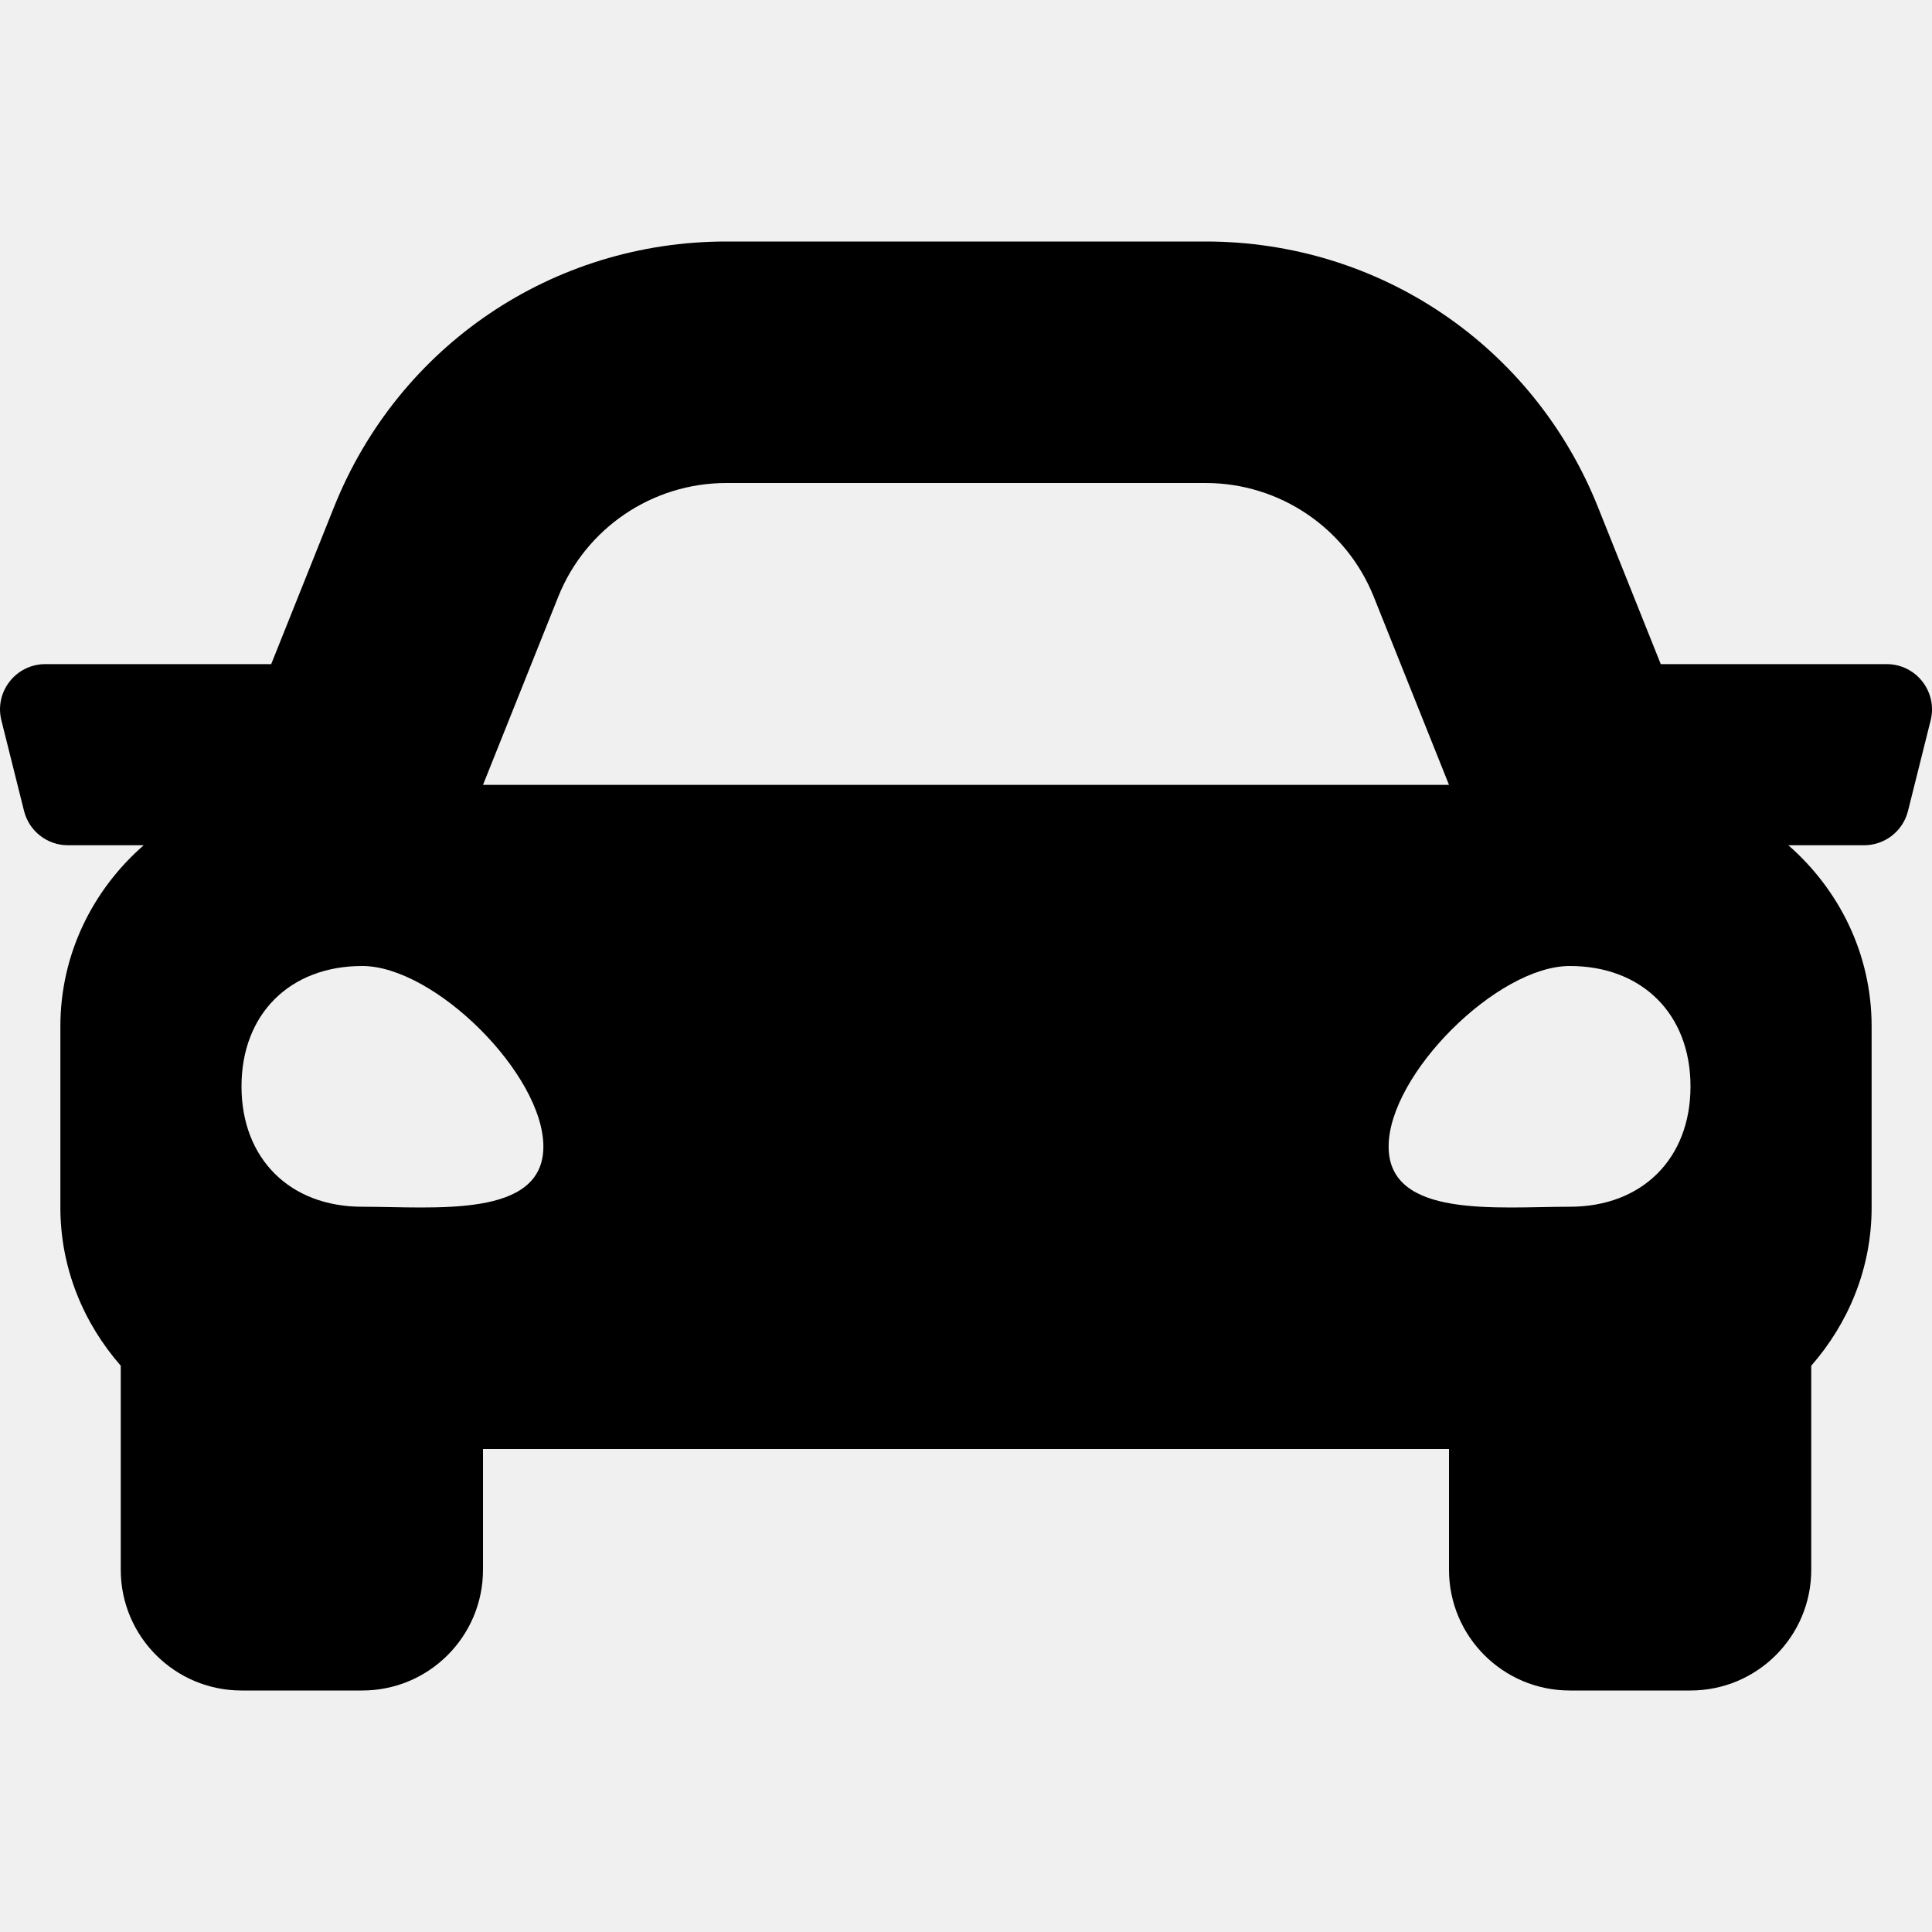
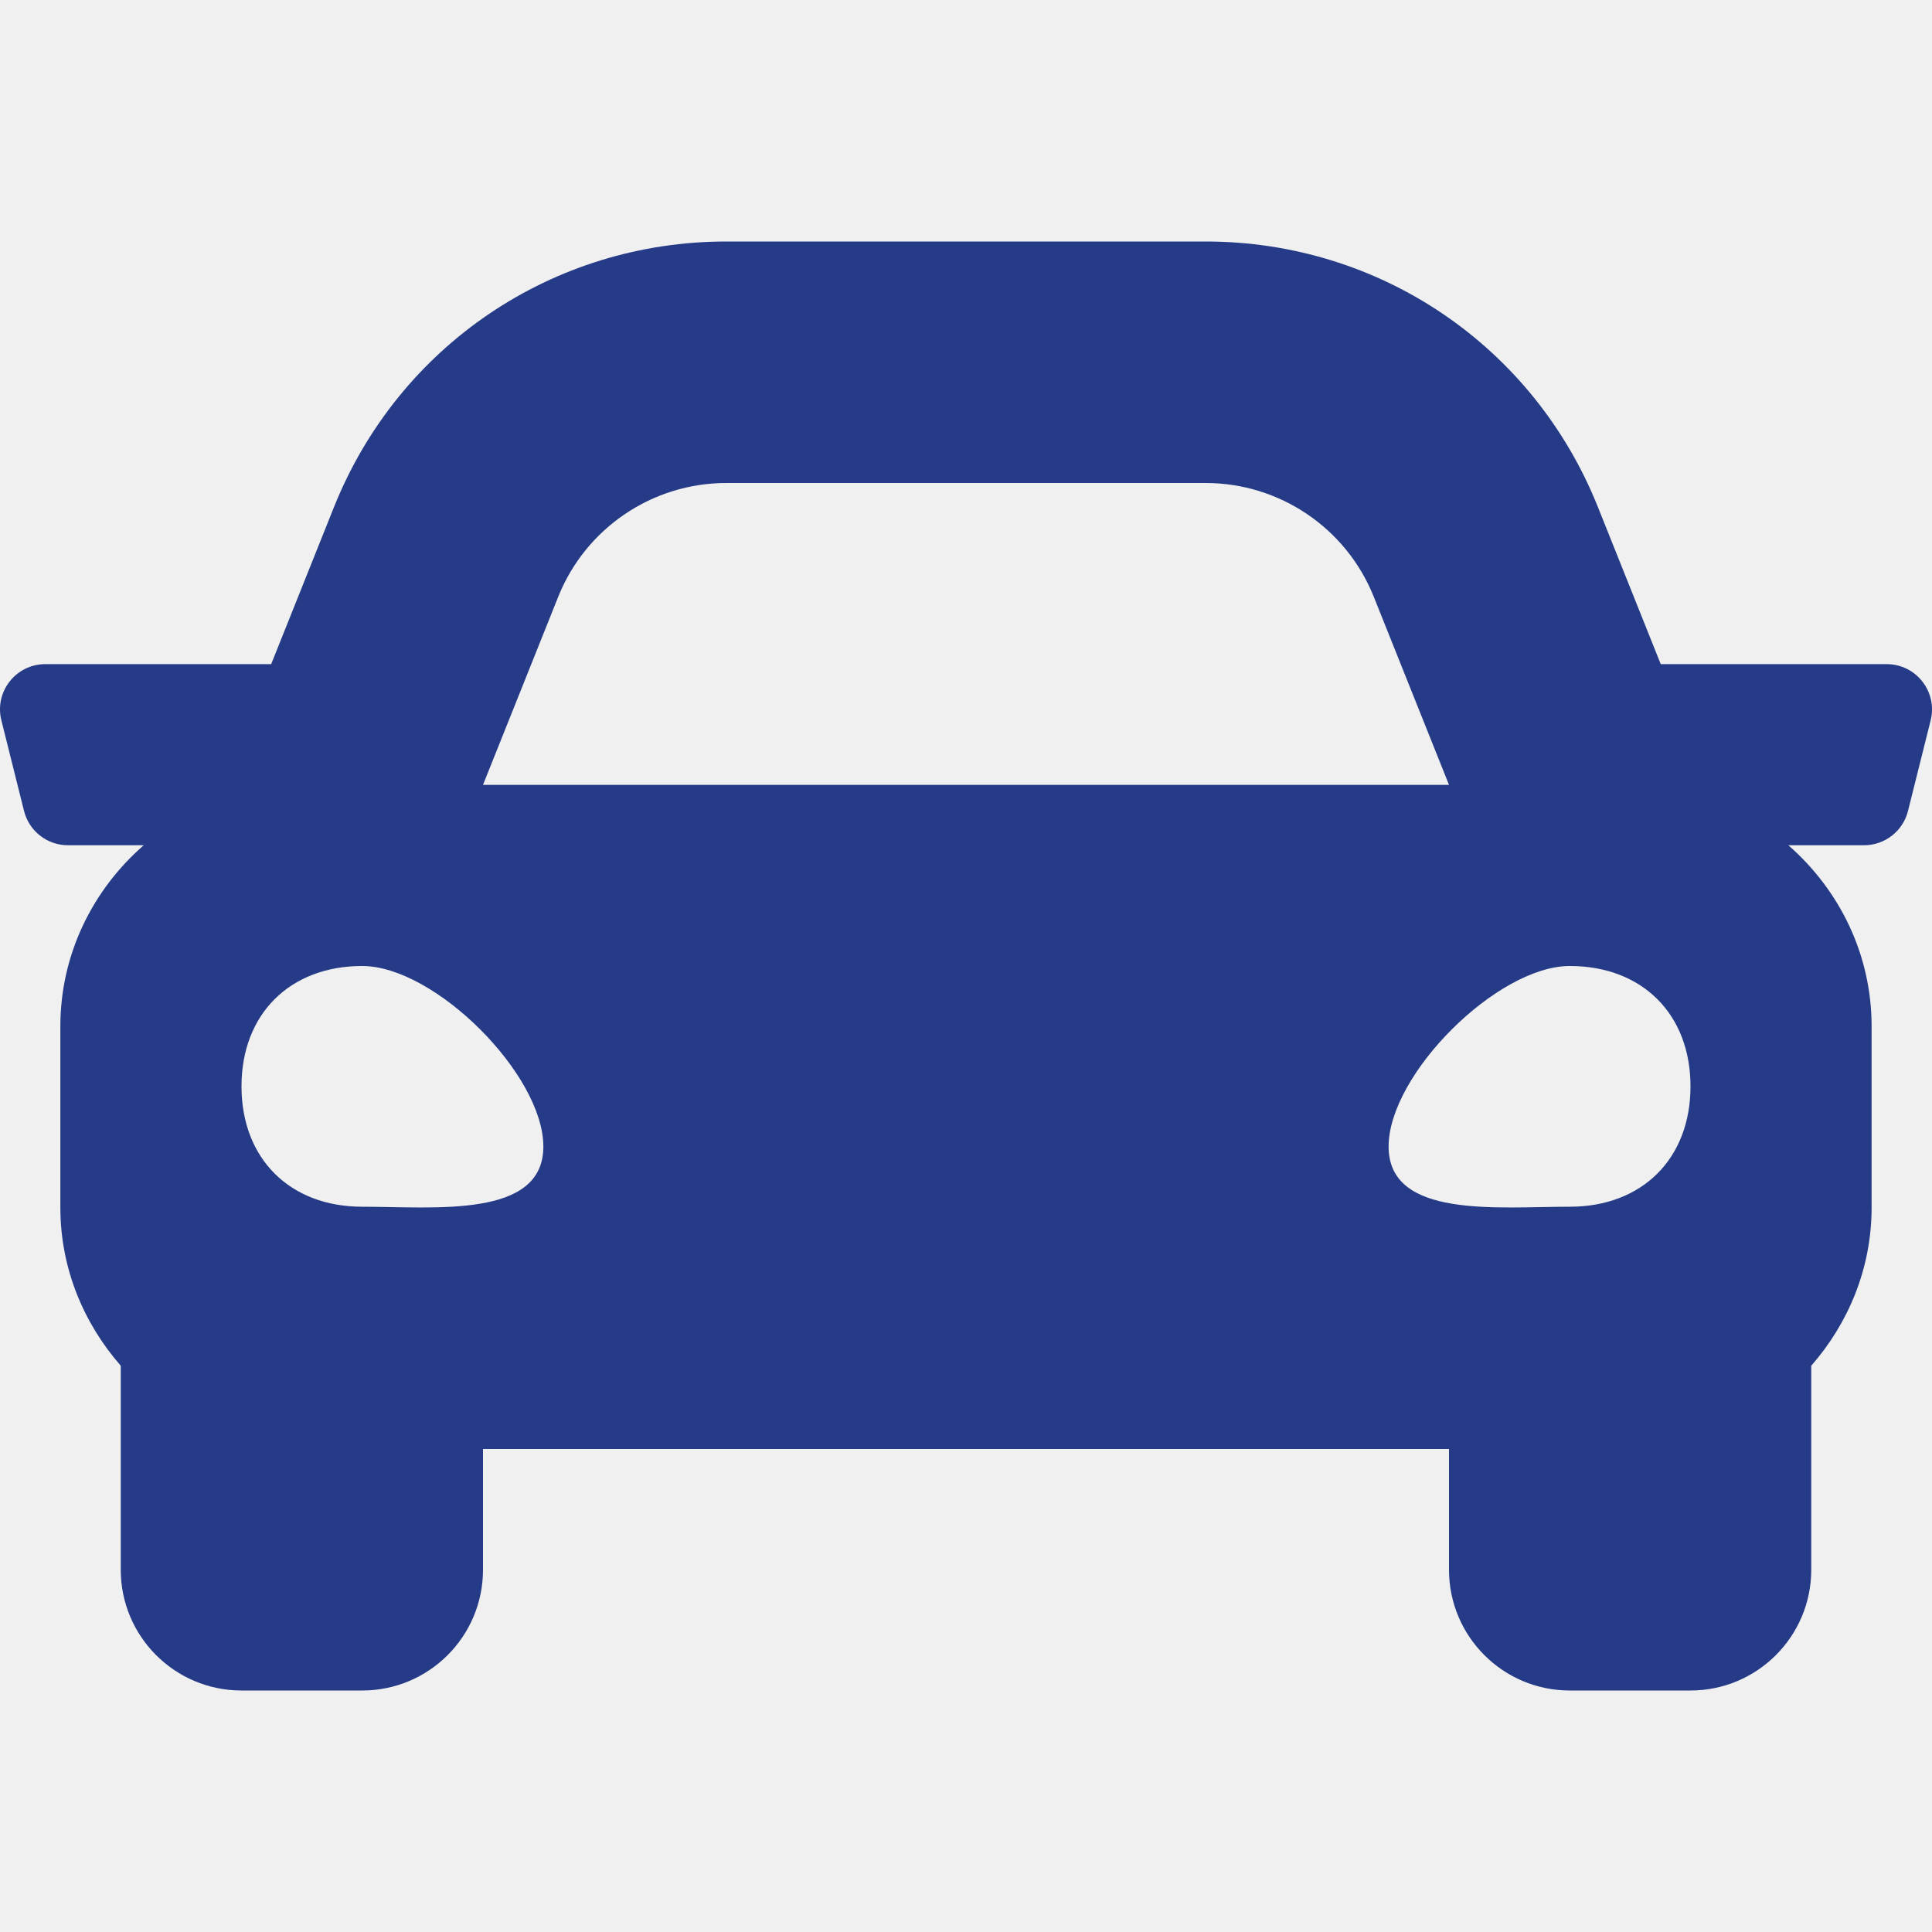
- <svg xmlns="http://www.w3.org/2000/svg" aria-hidden="true" focusable="false" data-prefix="fas" data-icon="car" class="svg-inline--fa fa-car fa-w-16" role="img" viewBox="0 0 512 512">
-   <path fill="currentColor" d="M499.99 176h-59.87l-16.64-41.6C406.38 91.63 365.57 64 319.5 64h-127c-46.06 0-86.88 27.63-103.99 70.4L71.87 176H12.01C4.2 176-1.53 183.34.37 190.91l6 24C7.7 220.25 12.5 224 18.01 224h20.07C24.65 235.73 16 252.78 16 272v48c0 16.12 6.16 30.67 16 41.93V416c0 17.67 14.33 32 32 32h32c17.67 0 32-14.33 32-32v-32h256v32c0 17.67 14.33 32 32 32h32c17.67 0 32-14.33 32-32v-54.07c9.84-11.25 16-25.8 16-41.93v-48c0-19.22-8.65-36.27-22.07-48H494c5.51 0 10.31-3.75 11.64-9.09l6-24c1.89-7.57-3.84-14.91-11.65-14.91zm-352.06-17.83c7.29-18.22 24.94-30.17 44.57-30.17h127c19.63 0 37.28 11.95 44.57 30.17L384 208H128l19.93-49.83zM96 319.8c-19.2 0-32-12.76-32-31.9S76.8 256 96 256s48 28.71 48 47.85-28.8 15.95-48 15.95zm320 0c-19.2 0-48 3.19-48-15.95S396.8 256 416 256s32 12.76 32 31.9-12.8 31.9-32 31.9z" />
+ <svg xmlns="http://www.w3.org/2000/svg" width="50" height="50" viewBox="0 0 50 50" fill="none">
+   <g clip-path="url(#clip0)">
+     <path d="M48.827 17.188H42.98L41.355 13.125C39.685 8.948 35.7 6.25 31.201 6.25H18.799C14.301 6.25 10.314 8.948 8.643 13.125L7.018 17.188H1.173C0.41 17.188 -0.15 17.904 0.036 18.644L0.622 20.987C0.752 21.509 1.221 21.875 1.759 21.875H3.719C2.407 23.02 1.562 24.686 1.562 26.562V31.25C1.562 32.824 2.164 34.245 3.125 35.345V40.625C3.125 42.351 4.524 43.75 6.25 43.75H9.375C11.101 43.75 12.5 42.351 12.5 40.625V37.5H37.5V40.625C37.5 42.351 38.899 43.75 40.625 43.75H43.75C45.475 43.75 46.875 42.351 46.875 40.625V35.345C47.836 34.246 48.437 32.825 48.437 31.25V26.562C48.437 24.686 47.593 23.02 46.282 21.875H48.242C48.78 21.875 49.249 21.509 49.379 20.987L49.965 18.644C50.149 17.904 49.59 17.188 48.827 17.188ZM14.446 15.446C15.158 13.667 16.882 12.5 18.799 12.5H31.201C33.118 12.5 34.842 13.667 35.554 15.446L37.5 20.312H12.5L14.446 15.446ZM9.375 31.23C7.5 31.23 6.25 29.984 6.25 28.115C6.25 26.246 7.5 25 9.375 25C11.25 25 14.062 27.804 14.062 29.673C14.062 31.542 11.25 31.23 9.375 31.23ZM40.625 31.23C38.75 31.23 35.937 31.542 35.937 29.673C35.937 27.804 38.75 25 40.625 25C42.5 25 43.75 26.246 43.75 28.115C43.75 29.984 42.5 31.23 40.625 31.23V31.23Z" fill="#263B87" />
+   </g>
+   <defs>
+     <clipPath id="clip0">
+       <rect width="50" height="50" fill="white" />
+     </clipPath>
+   </defs>
</svg>
